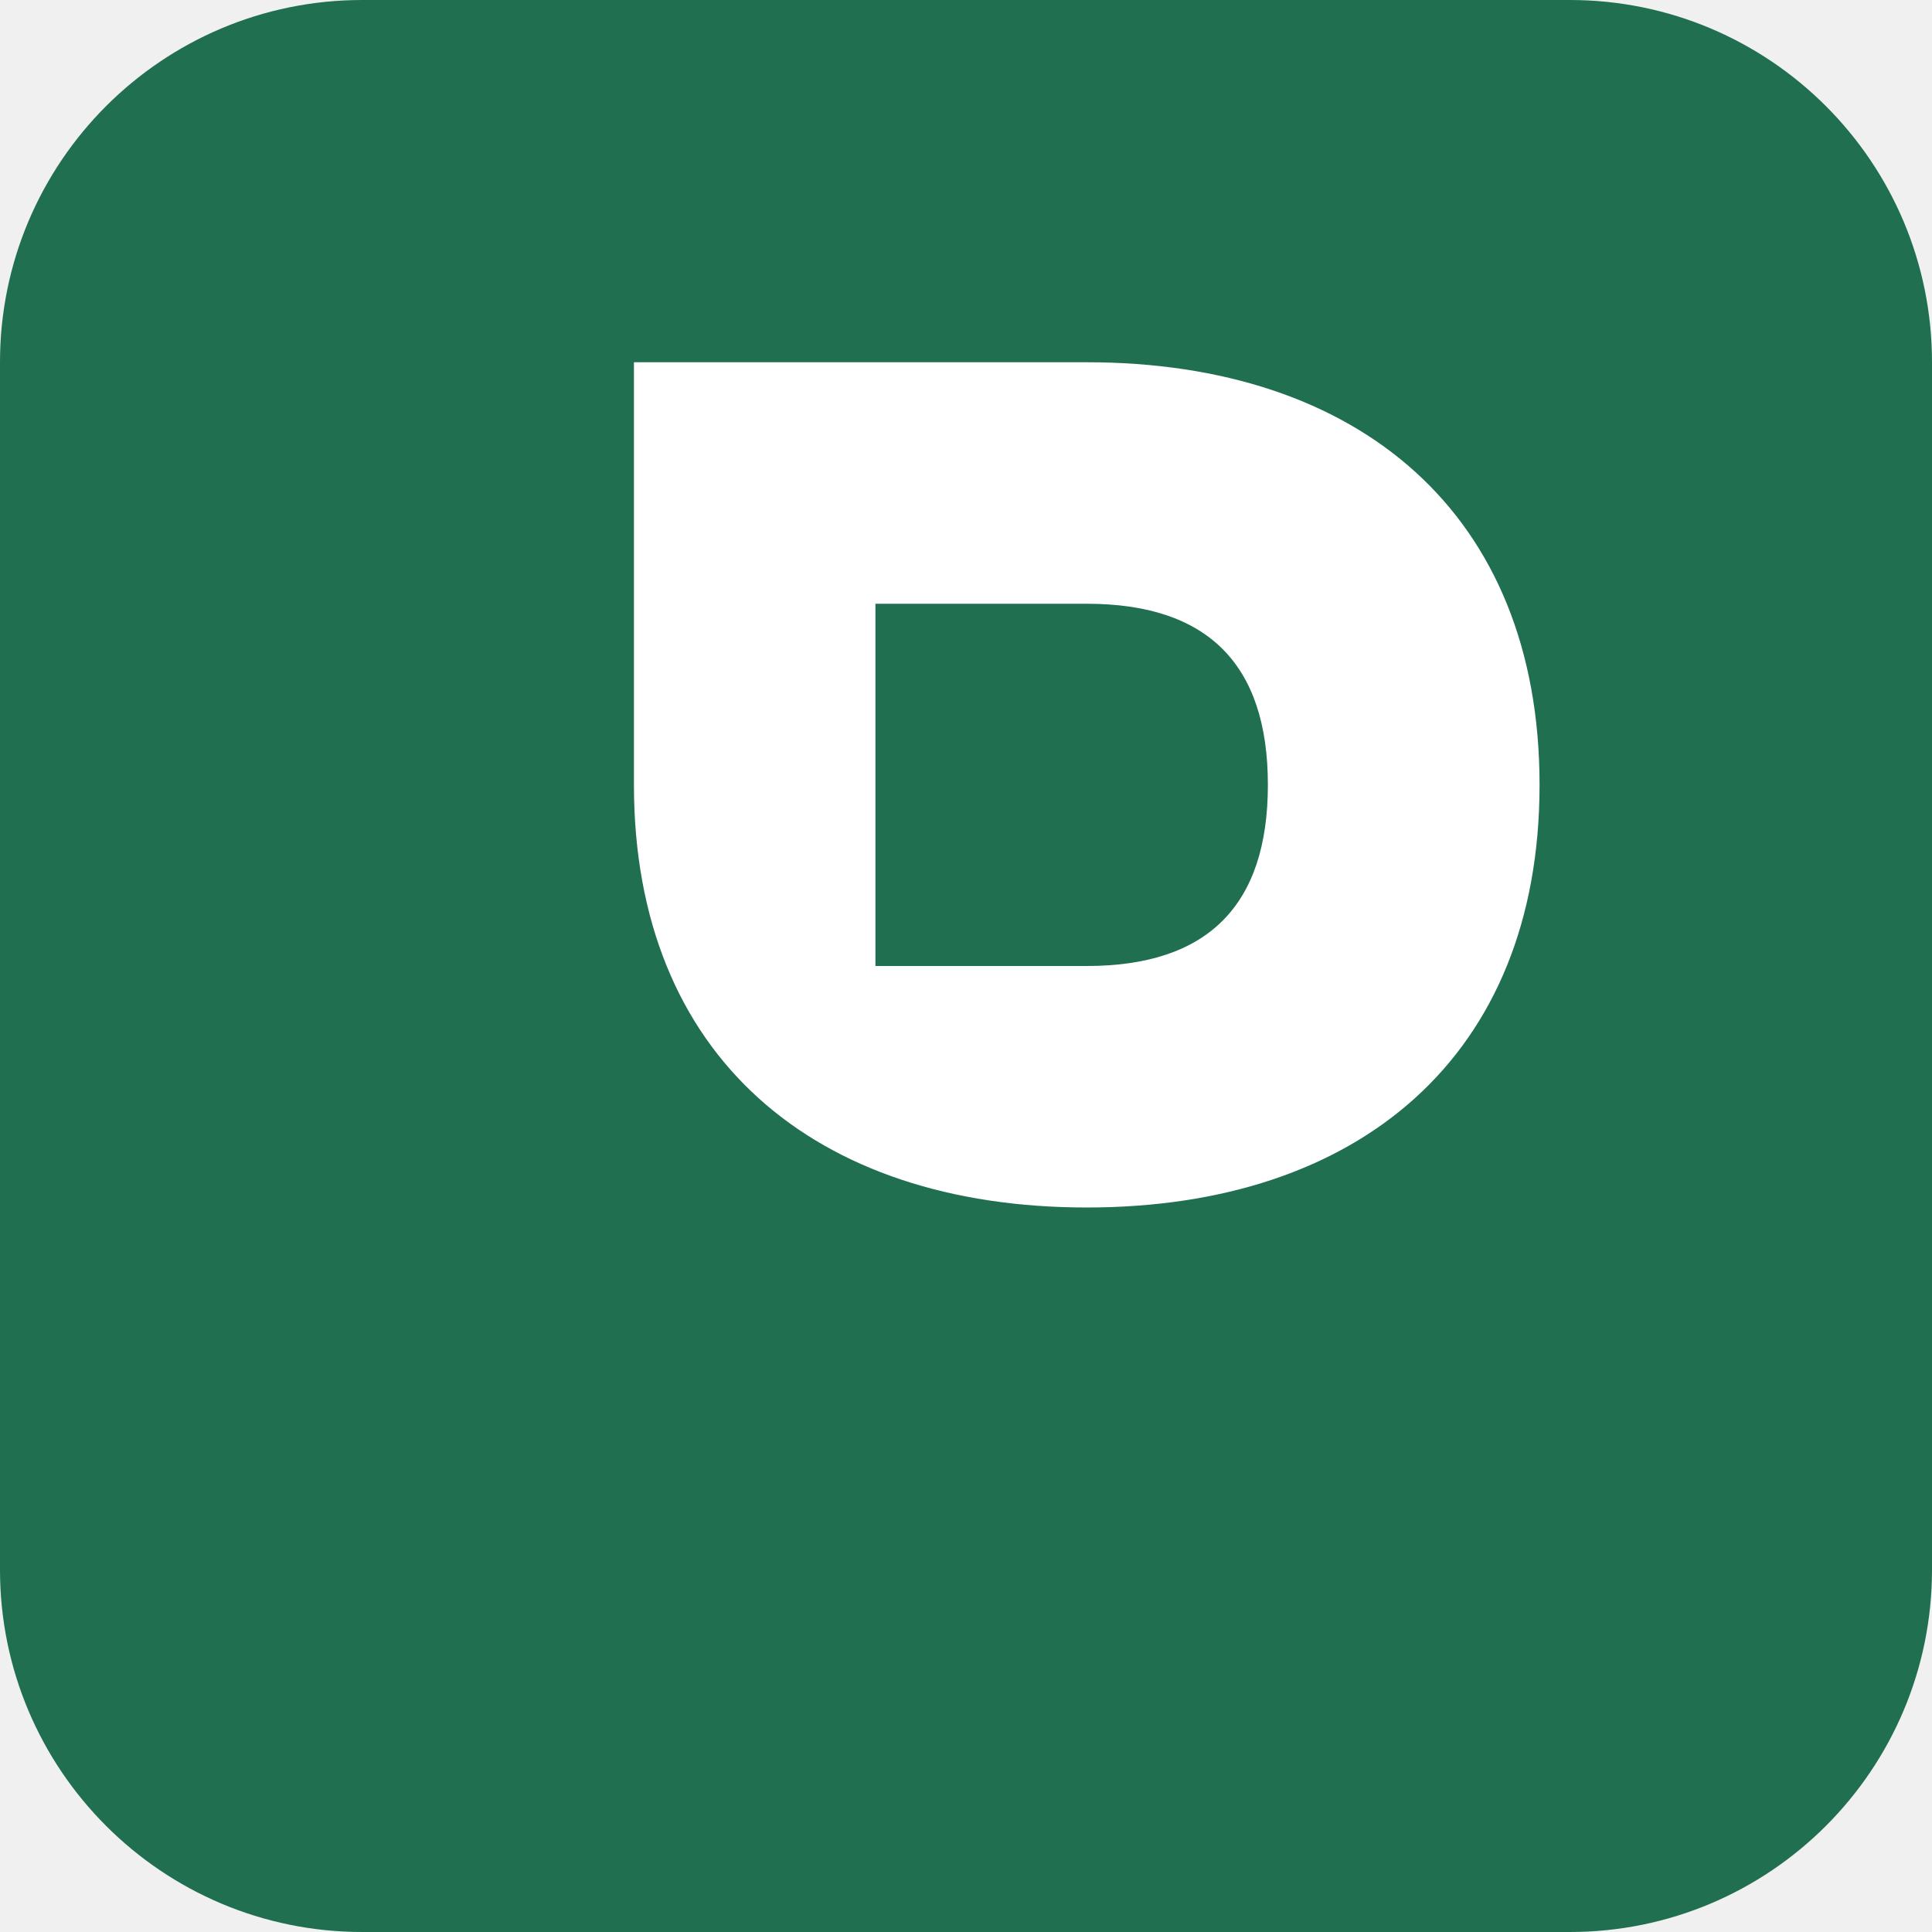
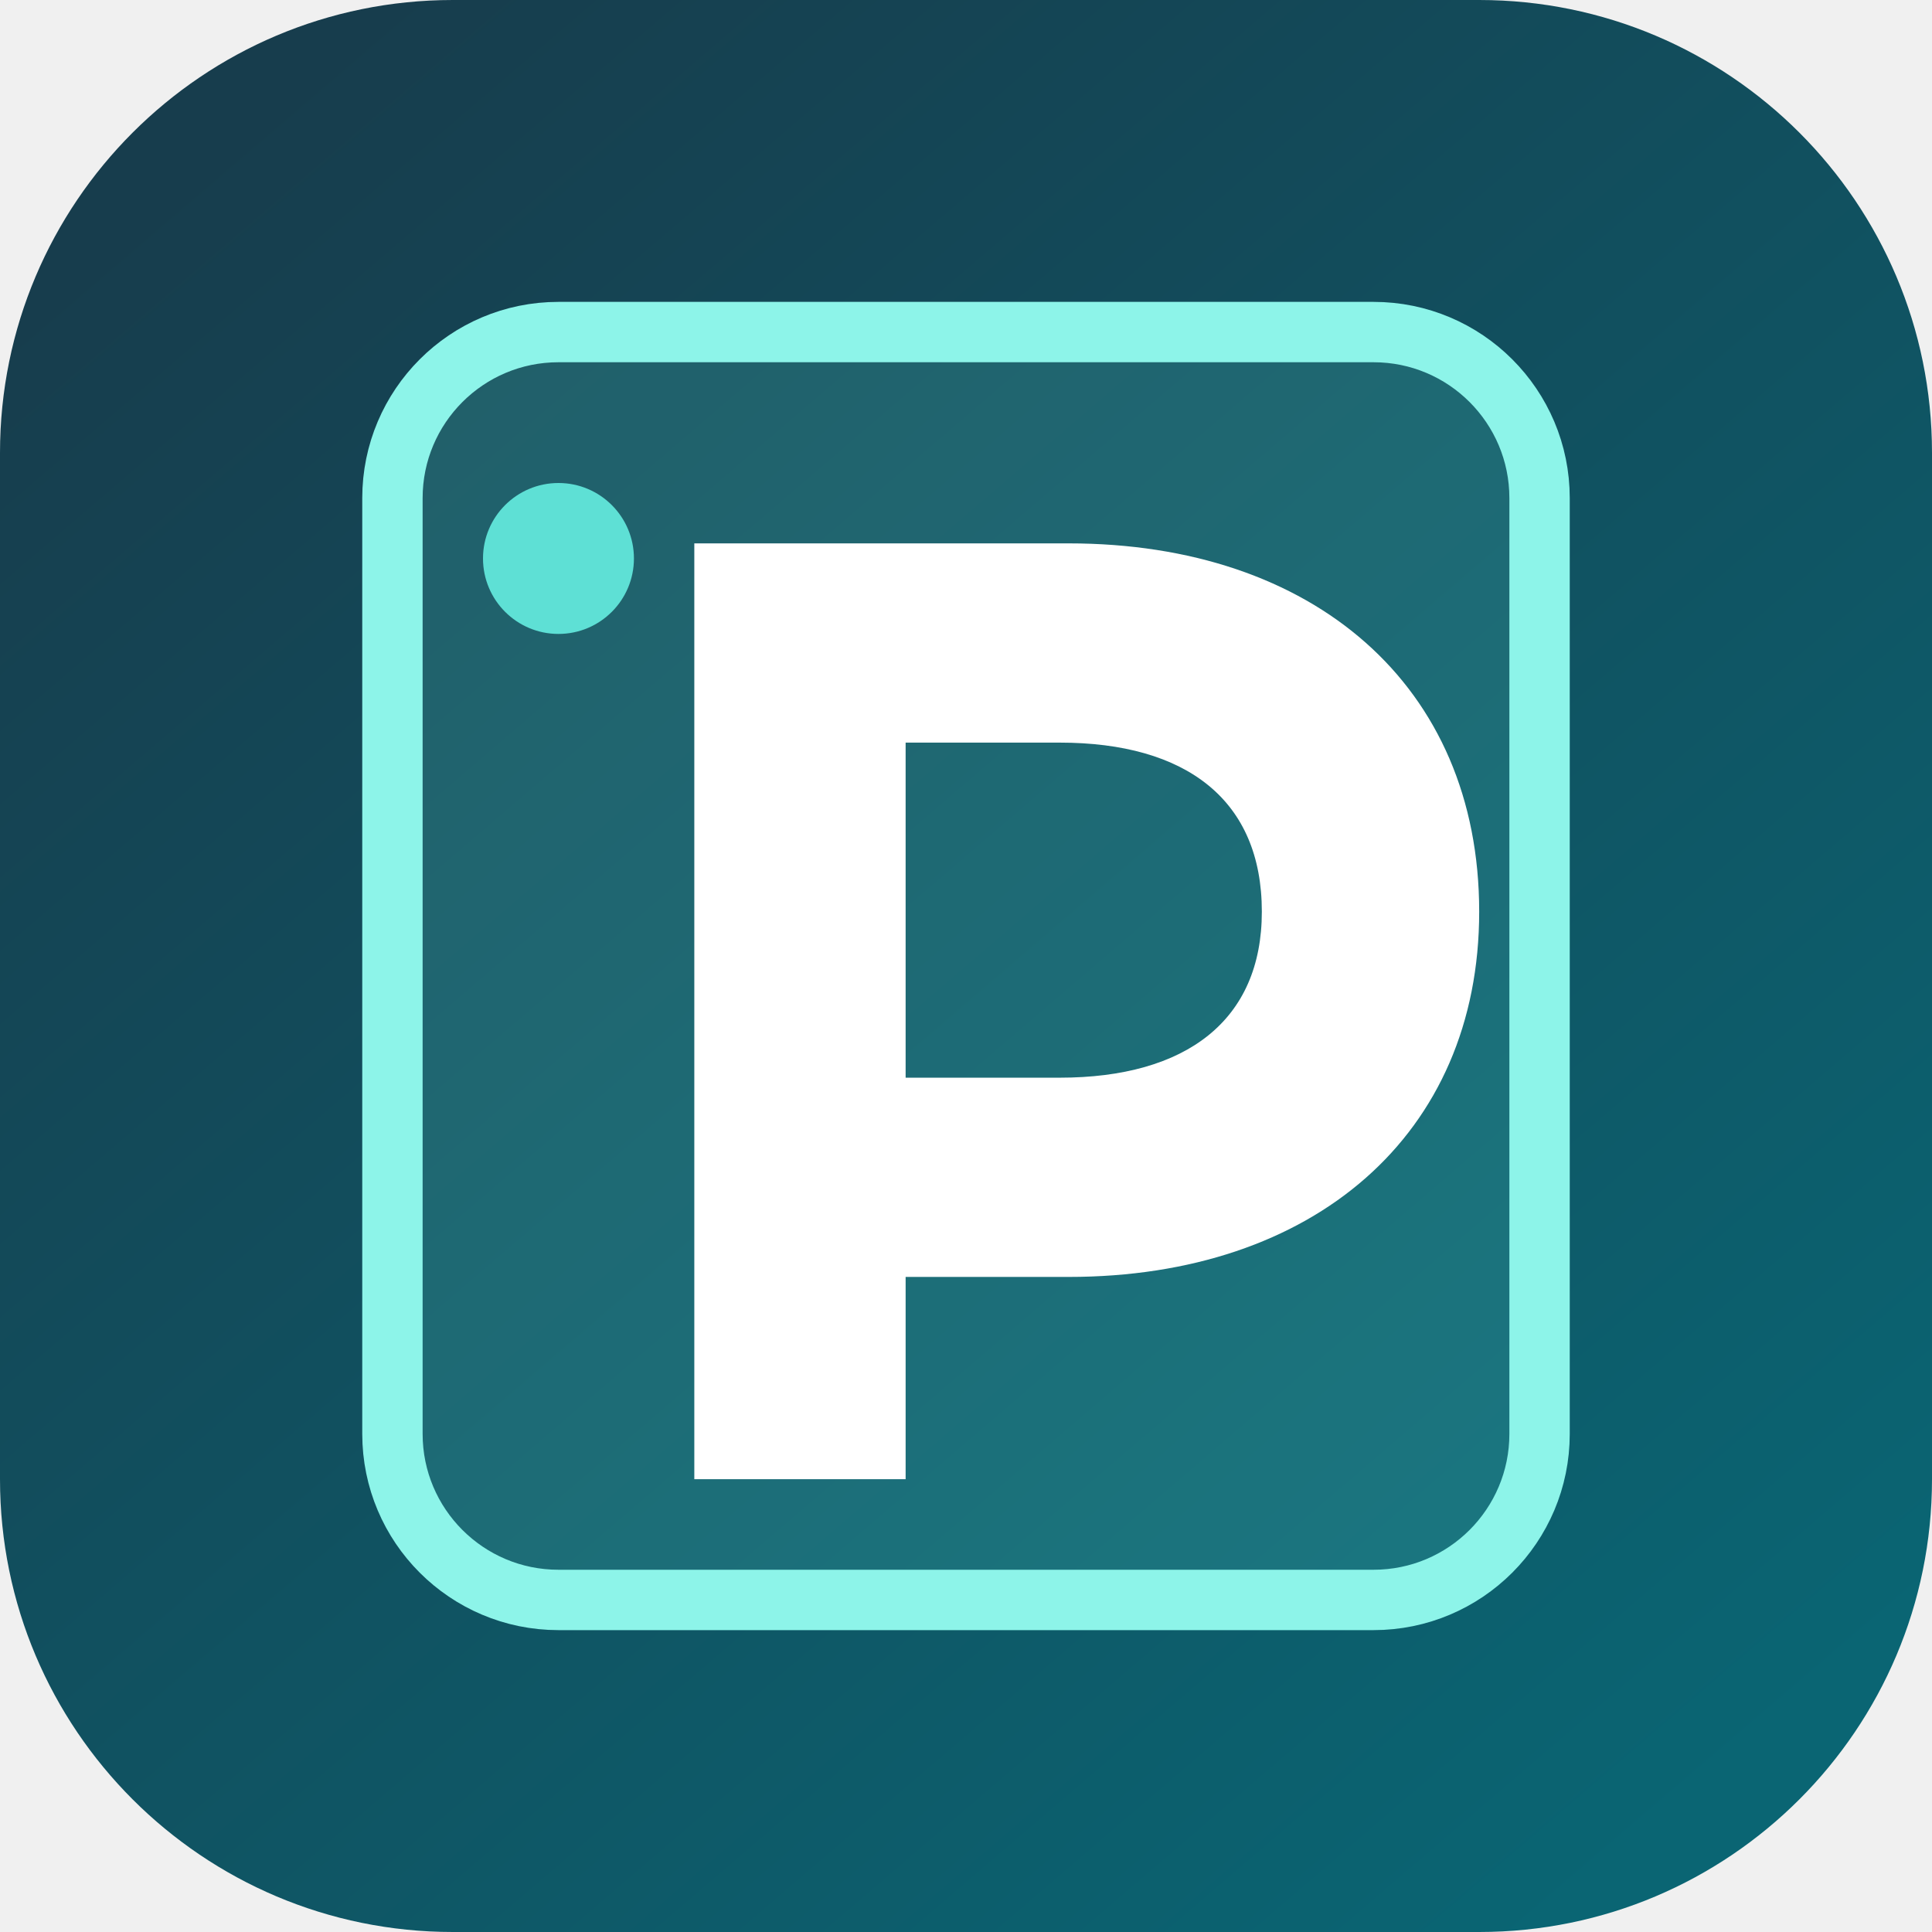
- <svg xmlns="http://www.w3.org/2000/svg" viewBox="0 0 64 64" role="img" aria-label="Parking">
-   <rect width="64" height="64" rx="12" fill="#1f6f50" />
-   <path fill="#fff" d="M20 12h16c9 0 15 5 15 14s-6 14-15 14-15-5-15-14V12Zm9 8v12h7c4 0 6-2 6-6s-2-6-6-6h-7Z" />
+ <svg xmlns="http://www.w3.org/2000/svg" viewBox="0 0 64 64" role="img" aria-label="Parkline">
+   <defs>
+     <linearGradient id="background" x1="8" y1="4" x2="56" y2="60" gradientUnits="userSpaceOnUse">
+       <stop stop-color="#173d4d" />
+       <stop offset="1" stop-color="#0a6573" />
+     </linearGradient>
+   </defs>
+   <rect width="64" height="64" rx="15" fill="url(#background)" />
+   <path d="M13 16.5A5.5 5.5 0 0 1 18.5 11h27A5.5 5.5 0 0 1 51 16.5v31A5.5 5.5 0 0 1 45.5 53h-27a5.5 5.5 0 0 1-5.5-5.5v-31Z" fill="#5ee0d5" fill-opacity=".18" stroke="#8df4e9" stroke-width="2" />
+   <path d="M23 18h12.4c8.1 0 13.6 4.7 13.6 12.2 0 7.4-5.5 12.1-13.6 12.1H30v6.7h-7V18Zm7 6.6v11.1h5.1c4.2 0 6.7-1.9 6.7-5.5 0-3.7-2.5-5.6-6.7-5.6H30Z" fill="#fff" />
+   <circle cx="18.5" cy="18.5" r="2.5" fill="#5ee0d5" />
</svg>
